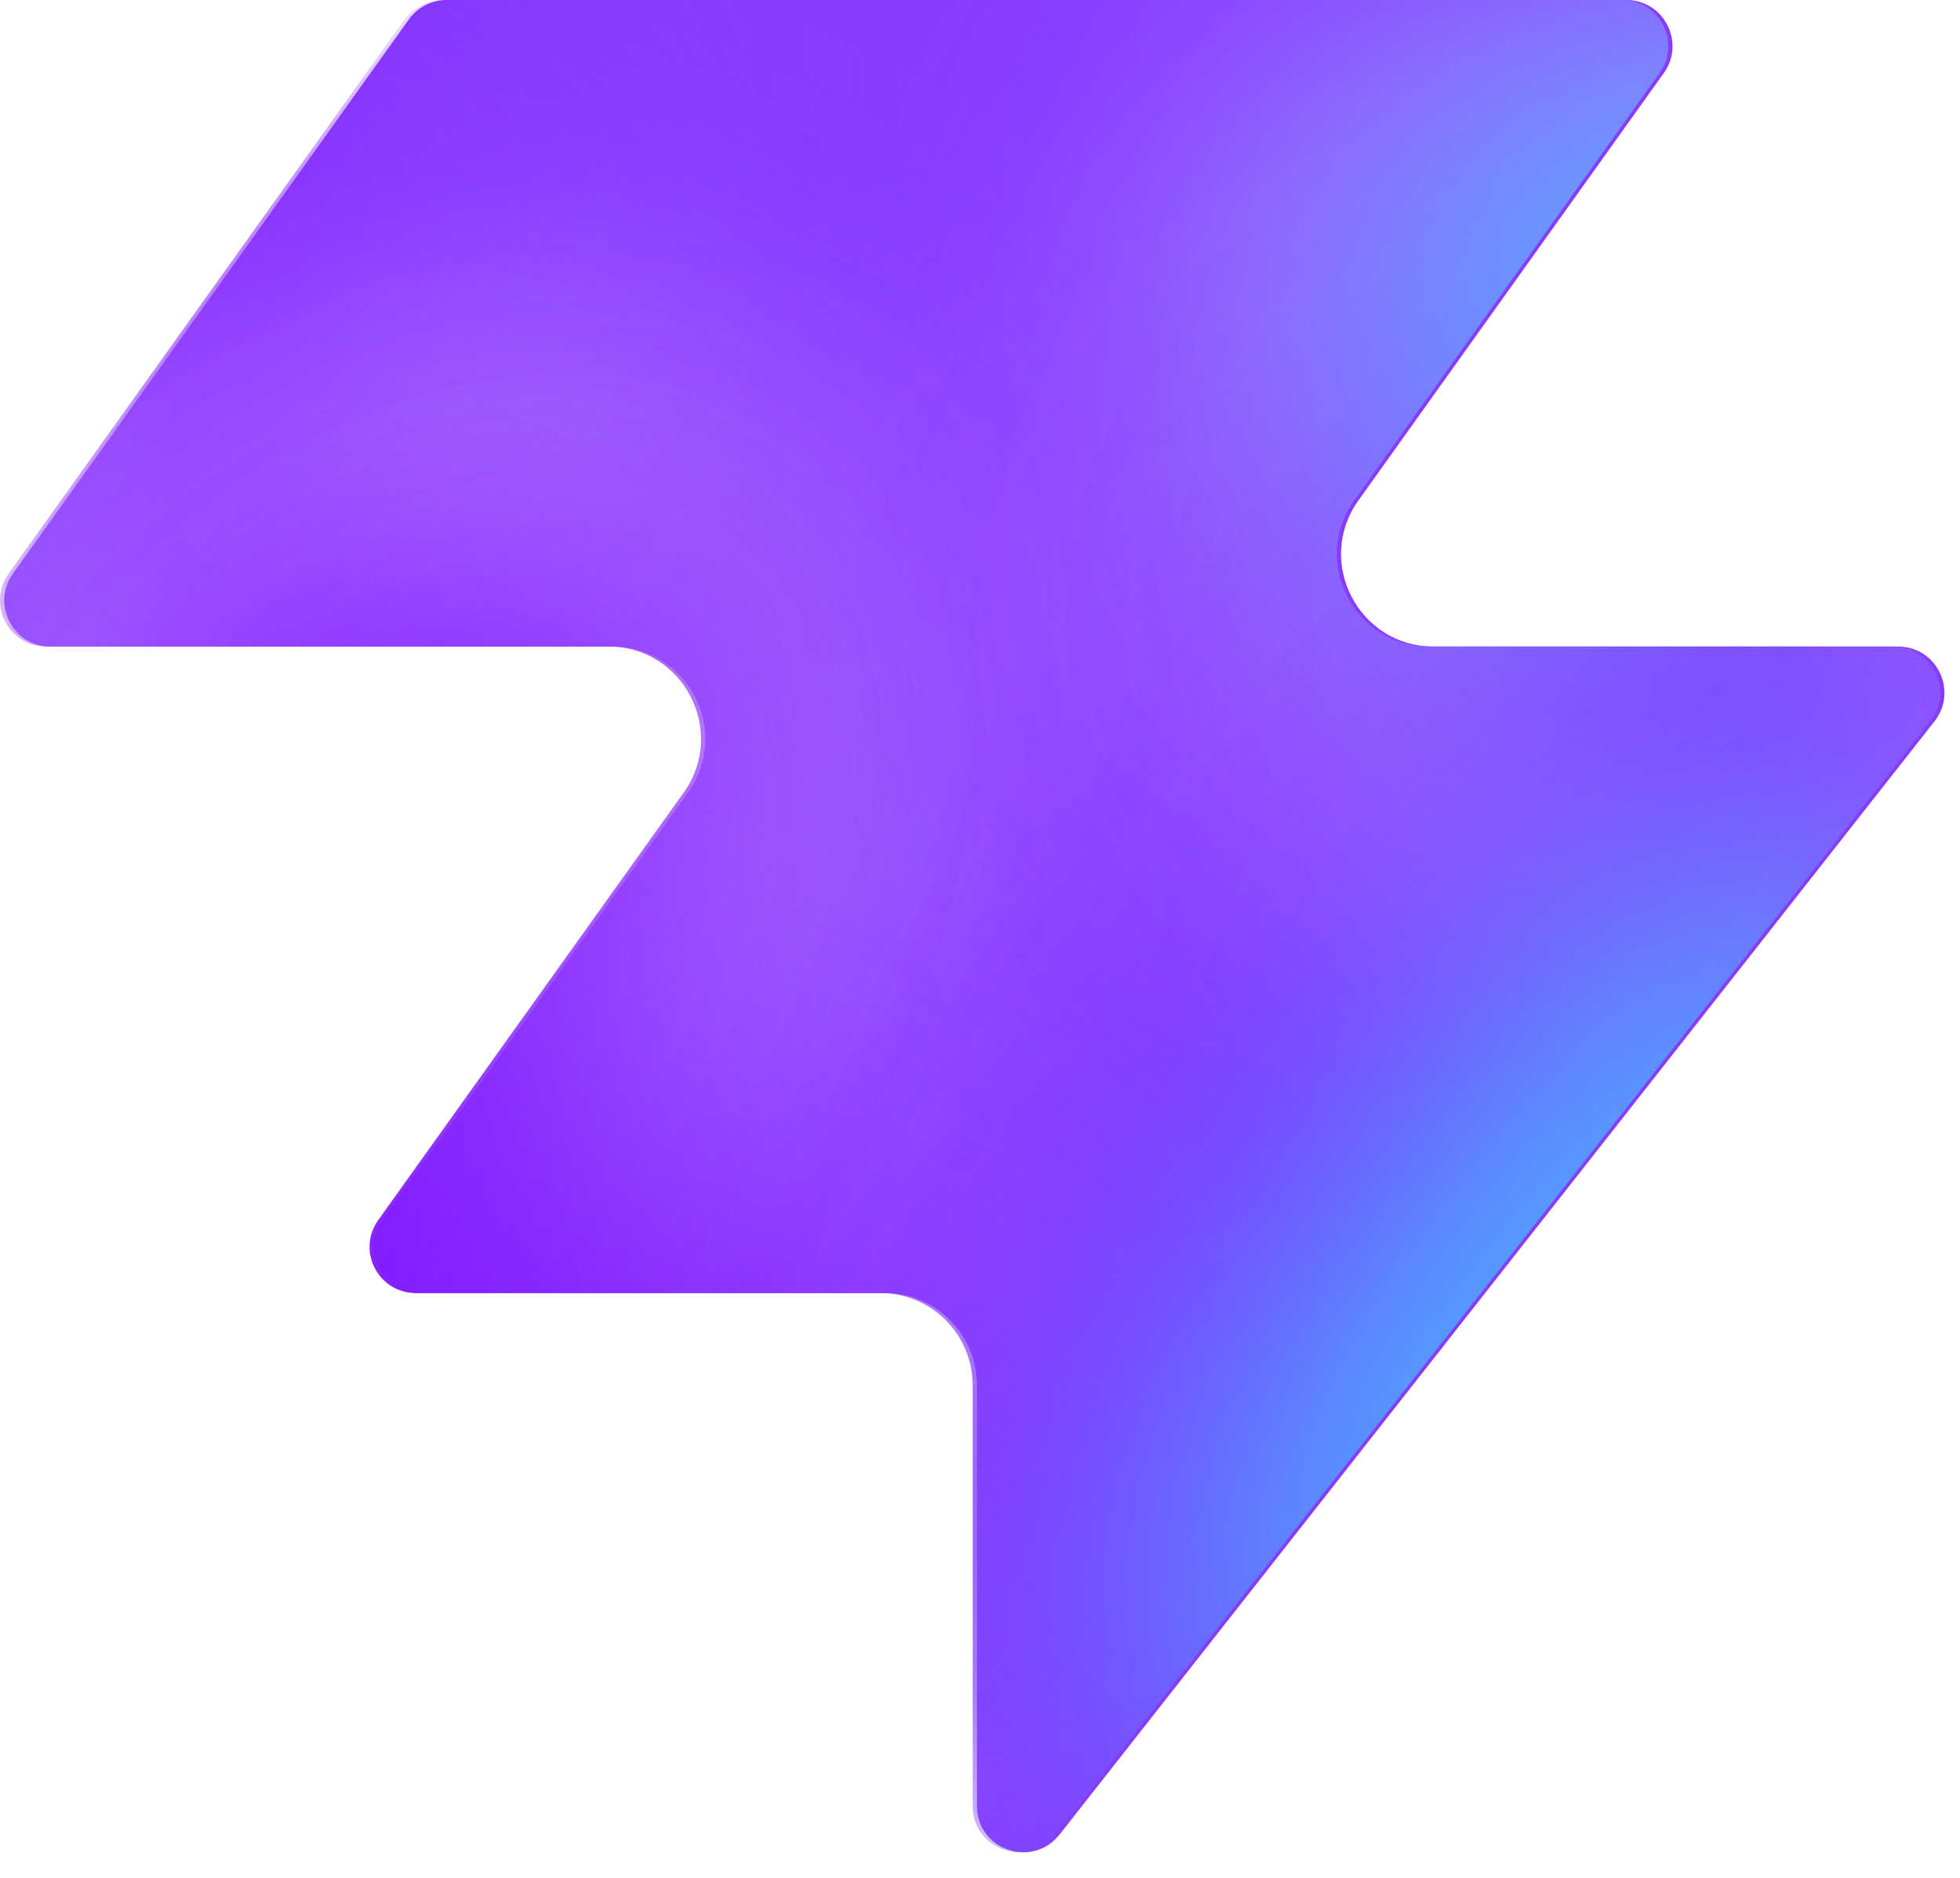
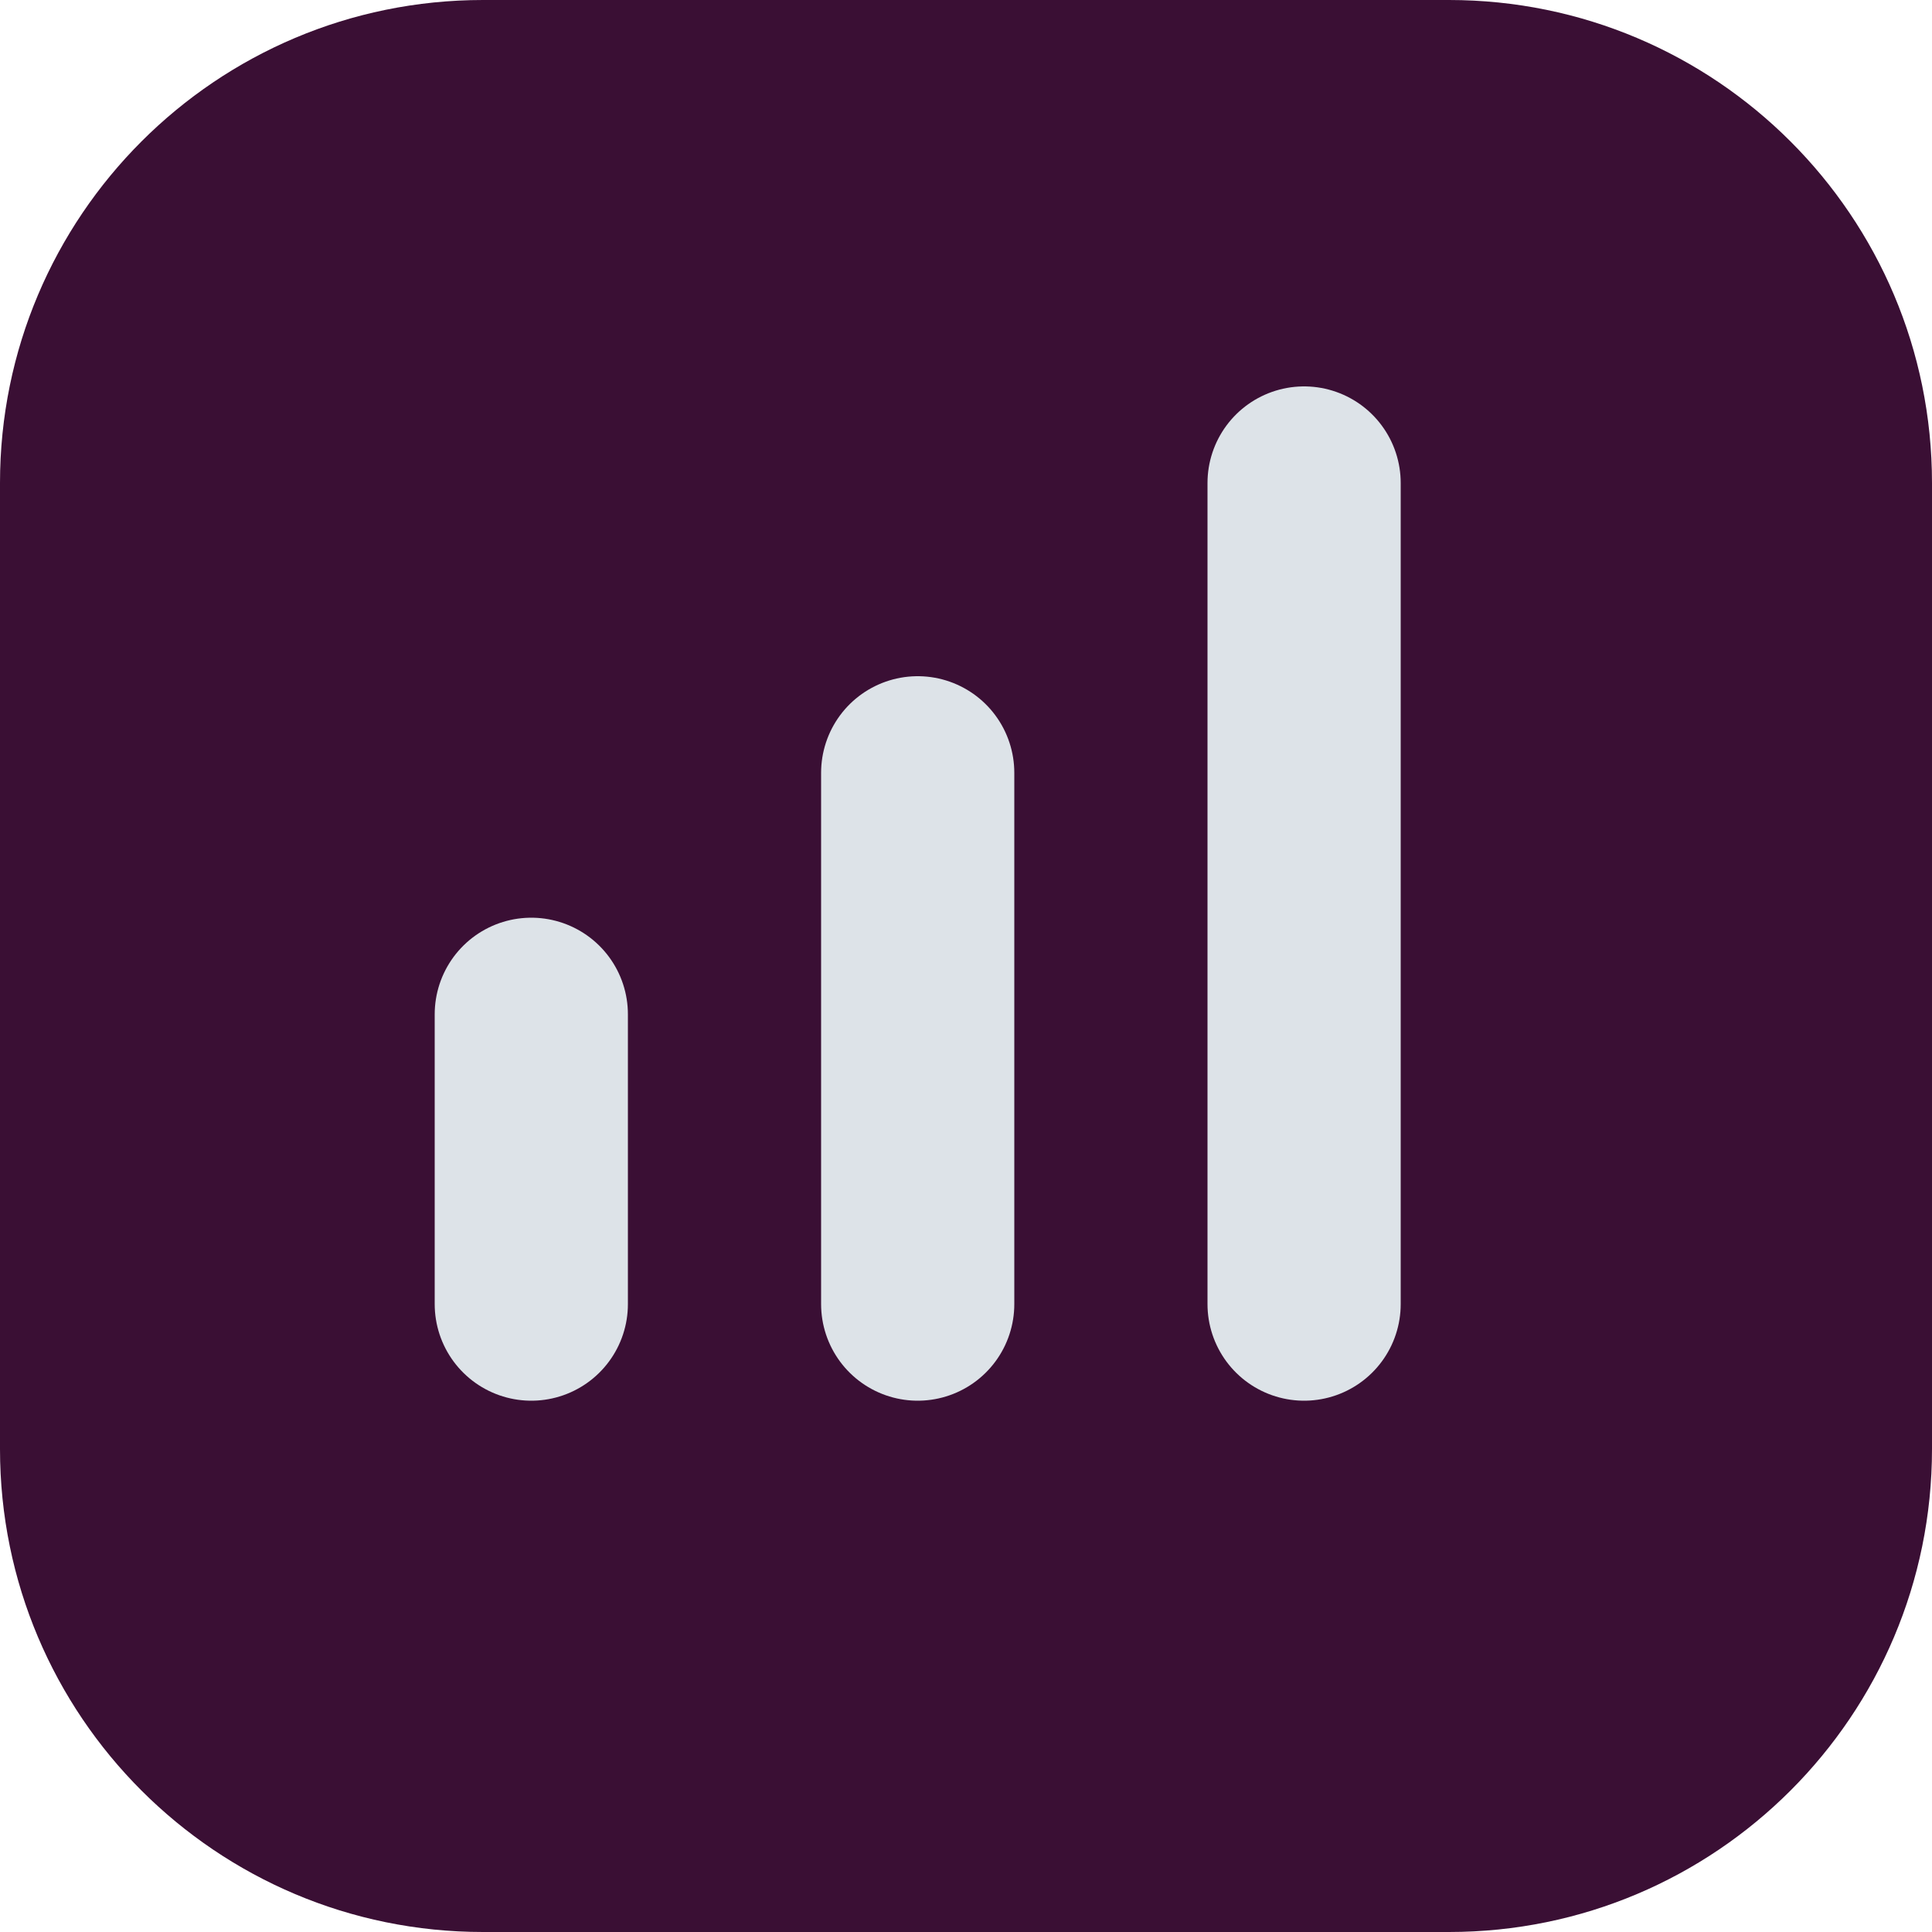
- <svg xmlns="http://www.w3.org/2000/svg" width="48" height="46" fill="none" viewBox="0 0 48 46">
-   <path fill="#863bff" d="M25.946 44.938c-.664.845-2.021.375-2.021-.698V33.937a2.26 2.26 0 0 0-2.262-2.262H10.287c-.92 0-1.456-1.04-.92-1.788l7.48-10.471c1.07-1.497 0-3.578-1.842-3.578H1.237c-.92 0-1.456-1.04-.92-1.788L10.013.474c.214-.297.556-.474.92-.474h28.894c.92 0 1.456 1.04.92 1.788l-7.48 10.471c-1.07 1.498 0 3.579 1.842 3.579h11.377c.943 0 1.473 1.088.89 1.83L25.947 44.94z" style="fill:#863bff;fill:color(display-p3 .525 .23 1);fill-opacity:1" />
-   <mask id="a" width="48" height="46" x="0" y="0" maskUnits="userSpaceOnUse" style="mask-type:alpha">
-     <path fill="#000" d="M25.842 44.938c-.664.844-2.021.375-2.021-.698V33.937a2.26 2.26 0 0 0-2.262-2.262H10.183c-.92 0-1.456-1.04-.92-1.788l7.48-10.471c1.07-1.498 0-3.579-1.842-3.579H1.133c-.92 0-1.456-1.04-.92-1.787L9.91.473c.214-.297.556-.474.92-.474h28.894c.92 0 1.456 1.04.92 1.788l-7.48 10.471c-1.07 1.498 0 3.578 1.842 3.578h11.377c.943 0 1.473 1.088.89 1.832L25.843 44.94z" style="fill:#000;fill-opacity:1" />
-   </mask>
-   <g mask="url(#a)">
-     <g filter="url(#b)">
-       <ellipse cx="5.508" cy="14.704" fill="#ede6ff" rx="5.508" ry="14.704" style="fill:#ede6ff;fill:color(display-p3 .927 .903 1);fill-opacity:1" transform="matrix(.00324 1 1 -.00324 -4.47 31.516)" />
-     </g>
-     <g filter="url(#c)">
-       <ellipse cx="10.399" cy="29.851" fill="#ede6ff" rx="10.399" ry="29.851" style="fill:#ede6ff;fill:color(display-p3 .927 .903 1);fill-opacity:1" transform="matrix(.00324 1 1 -.00324 -39.328 7.883)" />
-     </g>
-     <g filter="url(#d)">
-       <ellipse cx="5.508" cy="30.487" fill="#7e14ff" rx="5.508" ry="30.487" style="fill:#7e14ff;fill:color(display-p3 .492 .077 1);fill-opacity:1" transform="rotate(89.814 -25.913 -14.639)scale(1 -1)" />
-     </g>
-     <g filter="url(#e)">
-       <ellipse cx="5.508" cy="30.599" fill="#7e14ff" rx="5.508" ry="30.599" style="fill:#7e14ff;fill:color(display-p3 .492 .077 1);fill-opacity:1" transform="rotate(89.814 -32.644 -3.334)scale(1 -1)" />
-     </g>
-     <g filter="url(#f)">
-       <ellipse cx="5.508" cy="30.599" fill="#7e14ff" rx="5.508" ry="30.599" style="fill:#7e14ff;fill:color(display-p3 .492 .077 1);fill-opacity:1" transform="matrix(.00324 1 1 -.00324 -34.34 30.47)" />
-     </g>
-     <g filter="url(#g)">
-       <ellipse cx="14.072" cy="22.078" fill="#ede6ff" rx="14.072" ry="22.078" style="fill:#ede6ff;fill:color(display-p3 .927 .903 1);fill-opacity:1" transform="rotate(93.35 24.506 48.493)scale(-1 1)" />
-     </g>
-     <g filter="url(#h)">
-       <ellipse cx="3.47" cy="21.501" fill="#7e14ff" rx="3.47" ry="21.501" style="fill:#7e14ff;fill:color(display-p3 .492 .077 1);fill-opacity:1" transform="rotate(89.009 28.708 47.59)scale(-1 1)" />
-     </g>
-     <g filter="url(#i)">
-       <ellipse cx="3.47" cy="21.501" fill="#7e14ff" rx="3.47" ry="21.501" style="fill:#7e14ff;fill:color(display-p3 .492 .077 1);fill-opacity:1" transform="rotate(89.009 28.708 47.59)scale(-1 1)" />
-     </g>
-     <g filter="url(#j)">
-       <ellipse cx=".387" cy="8.972" fill="#7e14ff" rx="4.407" ry="29.108" style="fill:#7e14ff;fill:color(display-p3 .492 .077 1);fill-opacity:1" transform="rotate(39.51 .387 8.972)" />
-     </g>
-     <g filter="url(#k)">
-       <ellipse cx="47.523" cy="-6.092" fill="#7e14ff" rx="4.407" ry="29.108" style="fill:#7e14ff;fill:color(display-p3 .492 .077 1);fill-opacity:1" transform="rotate(37.892 47.523 -6.092)" />
-     </g>
-     <g filter="url(#l)">
-       <ellipse cx="41.412" cy="6.333" fill="#47bfff" rx="5.971" ry="9.665" style="fill:#47bfff;fill:color(display-p3 .28 .748 1);fill-opacity:1" transform="rotate(37.892 41.412 6.333)" />
-     </g>
-     <g filter="url(#m)">
-       <ellipse cx="-1.879" cy="38.332" fill="#7e14ff" rx="4.407" ry="29.108" style="fill:#7e14ff;fill:color(display-p3 .492 .077 1);fill-opacity:1" transform="rotate(37.892 -1.88 38.332)" />
-     </g>
-     <g filter="url(#n)">
-       <ellipse cx="-1.879" cy="38.332" fill="#7e14ff" rx="4.407" ry="29.108" style="fill:#7e14ff;fill:color(display-p3 .492 .077 1);fill-opacity:1" transform="rotate(37.892 -1.88 38.332)" />
-     </g>
-     <g filter="url(#o)">
-       <ellipse cx="35.651" cy="29.907" fill="#7e14ff" rx="4.407" ry="29.108" style="fill:#7e14ff;fill:color(display-p3 .492 .077 1);fill-opacity:1" transform="rotate(37.892 35.651 29.907)" />
-     </g>
-     <g filter="url(#p)">
-       <ellipse cx="38.418" cy="32.4" fill="#47bfff" rx="5.971" ry="15.297" style="fill:#47bfff;fill:color(display-p3 .28 .748 1);fill-opacity:1" transform="rotate(37.892 38.418 32.4)" />
-     </g>
-   </g>
-   <defs>
-     <filter id="b" width="60.045" height="41.654" x="-19.77" y="16.149" color-interpolation-filters="sRGB" filterUnits="userSpaceOnUse">
-       <feFlood flood-opacity="0" result="BackgroundImageFix" />
-       <feBlend in="SourceGraphic" in2="BackgroundImageFix" result="shape" />
-       <feGaussianBlur result="effect1_foregroundBlur_2002_17158" stdDeviation="7.659" />
-     </filter>
-     <filter id="c" width="90.34" height="51.437" x="-54.613" y="-7.533" color-interpolation-filters="sRGB" filterUnits="userSpaceOnUse">
-       <feFlood flood-opacity="0" result="BackgroundImageFix" />
-       <feBlend in="SourceGraphic" in2="BackgroundImageFix" result="shape" />
-       <feGaussianBlur result="effect1_foregroundBlur_2002_17158" stdDeviation="7.659" />
-     </filter>
-     <filter id="d" width="79.355" height="29.4" x="-49.64" y="2.03" color-interpolation-filters="sRGB" filterUnits="userSpaceOnUse">
-       <feFlood flood-opacity="0" result="BackgroundImageFix" />
-       <feBlend in="SourceGraphic" in2="BackgroundImageFix" result="shape" />
-       <feGaussianBlur result="effect1_foregroundBlur_2002_17158" stdDeviation="4.596" />
-     </filter>
-     <filter id="e" width="79.579" height="29.4" x="-45.045" y="20.029" color-interpolation-filters="sRGB" filterUnits="userSpaceOnUse">
-       <feFlood flood-opacity="0" result="BackgroundImageFix" />
-       <feBlend in="SourceGraphic" in2="BackgroundImageFix" result="shape" />
-       <feGaussianBlur result="effect1_foregroundBlur_2002_17158" stdDeviation="4.596" />
-     </filter>
-     <filter id="f" width="79.579" height="29.4" x="-43.513" y="21.178" color-interpolation-filters="sRGB" filterUnits="userSpaceOnUse">
-       <feFlood flood-opacity="0" result="BackgroundImageFix" />
-       <feBlend in="SourceGraphic" in2="BackgroundImageFix" result="shape" />
-       <feGaussianBlur result="effect1_foregroundBlur_2002_17158" stdDeviation="4.596" />
-     </filter>
-     <filter id="g" width="74.749" height="58.852" x="15.756" y="-17.901" color-interpolation-filters="sRGB" filterUnits="userSpaceOnUse">
-       <feFlood flood-opacity="0" result="BackgroundImageFix" />
-       <feBlend in="SourceGraphic" in2="BackgroundImageFix" result="shape" />
-       <feGaussianBlur result="effect1_foregroundBlur_2002_17158" stdDeviation="7.659" />
-     </filter>
-     <filter id="h" width="61.377" height="25.362" x="23.548" y="2.284" color-interpolation-filters="sRGB" filterUnits="userSpaceOnUse">
-       <feFlood flood-opacity="0" result="BackgroundImageFix" />
-       <feBlend in="SourceGraphic" in2="BackgroundImageFix" result="shape" />
-       <feGaussianBlur result="effect1_foregroundBlur_2002_17158" stdDeviation="4.596" />
-     </filter>
-     <filter id="i" width="61.377" height="25.362" x="23.548" y="2.284" color-interpolation-filters="sRGB" filterUnits="userSpaceOnUse">
-       <feFlood flood-opacity="0" result="BackgroundImageFix" />
-       <feBlend in="SourceGraphic" in2="BackgroundImageFix" result="shape" />
-       <feGaussianBlur result="effect1_foregroundBlur_2002_17158" stdDeviation="4.596" />
-     </filter>
-     <filter id="j" width="56.045" height="63.649" x="-27.636" y="-22.853" color-interpolation-filters="sRGB" filterUnits="userSpaceOnUse">
-       <feFlood flood-opacity="0" result="BackgroundImageFix" />
-       <feBlend in="SourceGraphic" in2="BackgroundImageFix" result="shape" />
-       <feGaussianBlur result="effect1_foregroundBlur_2002_17158" stdDeviation="4.596" />
-     </filter>
-     <filter id="k" width="54.814" height="64.646" x="20.116" y="-38.415" color-interpolation-filters="sRGB" filterUnits="userSpaceOnUse">
-       <feFlood flood-opacity="0" result="BackgroundImageFix" />
-       <feBlend in="SourceGraphic" in2="BackgroundImageFix" result="shape" />
-       <feGaussianBlur result="effect1_foregroundBlur_2002_17158" stdDeviation="4.596" />
-     </filter>
-     <filter id="l" width="33.541" height="35.313" x="24.641" y="-11.323" color-interpolation-filters="sRGB" filterUnits="userSpaceOnUse">
-       <feFlood flood-opacity="0" result="BackgroundImageFix" />
-       <feBlend in="SourceGraphic" in2="BackgroundImageFix" result="shape" />
-       <feGaussianBlur result="effect1_foregroundBlur_2002_17158" stdDeviation="4.596" />
-     </filter>
-     <filter id="m" width="54.814" height="64.646" x="-29.286" y="6.009" color-interpolation-filters="sRGB" filterUnits="userSpaceOnUse">
-       <feFlood flood-opacity="0" result="BackgroundImageFix" />
-       <feBlend in="SourceGraphic" in2="BackgroundImageFix" result="shape" />
-       <feGaussianBlur result="effect1_foregroundBlur_2002_17158" stdDeviation="4.596" />
-     </filter>
-     <filter id="n" width="54.814" height="64.646" x="-29.286" y="6.009" color-interpolation-filters="sRGB" filterUnits="userSpaceOnUse">
-       <feFlood flood-opacity="0" result="BackgroundImageFix" />
-       <feBlend in="SourceGraphic" in2="BackgroundImageFix" result="shape" />
-       <feGaussianBlur result="effect1_foregroundBlur_2002_17158" stdDeviation="4.596" />
-     </filter>
-     <filter id="o" width="54.814" height="64.646" x="8.244" y="-2.416" color-interpolation-filters="sRGB" filterUnits="userSpaceOnUse">
-       <feFlood flood-opacity="0" result="BackgroundImageFix" />
-       <feBlend in="SourceGraphic" in2="BackgroundImageFix" result="shape" />
-       <feGaussianBlur result="effect1_foregroundBlur_2002_17158" stdDeviation="4.596" />
-     </filter>
-     <filter id="p" width="39.409" height="43.623" x="18.713" y="10.588" color-interpolation-filters="sRGB" filterUnits="userSpaceOnUse">
-       <feFlood flood-opacity="0" result="BackgroundImageFix" />
-       <feBlend in="SourceGraphic" in2="BackgroundImageFix" result="shape" />
-       <feGaussianBlur result="effect1_foregroundBlur_2002_17158" stdDeviation="4.596" />
-     </filter>
-   </defs>
+ <svg xmlns="http://www.w3.org/2000/svg" viewBox="0 0 40 40">
+   <rect width="40" height="40" rx="10" fill="#3A0F34" />
+   <path d="M11 27V21M19 27V16M27 27V10" fill="none" stroke="#DDE3E8" stroke-width="4" stroke-linecap="round" />
</svg>
